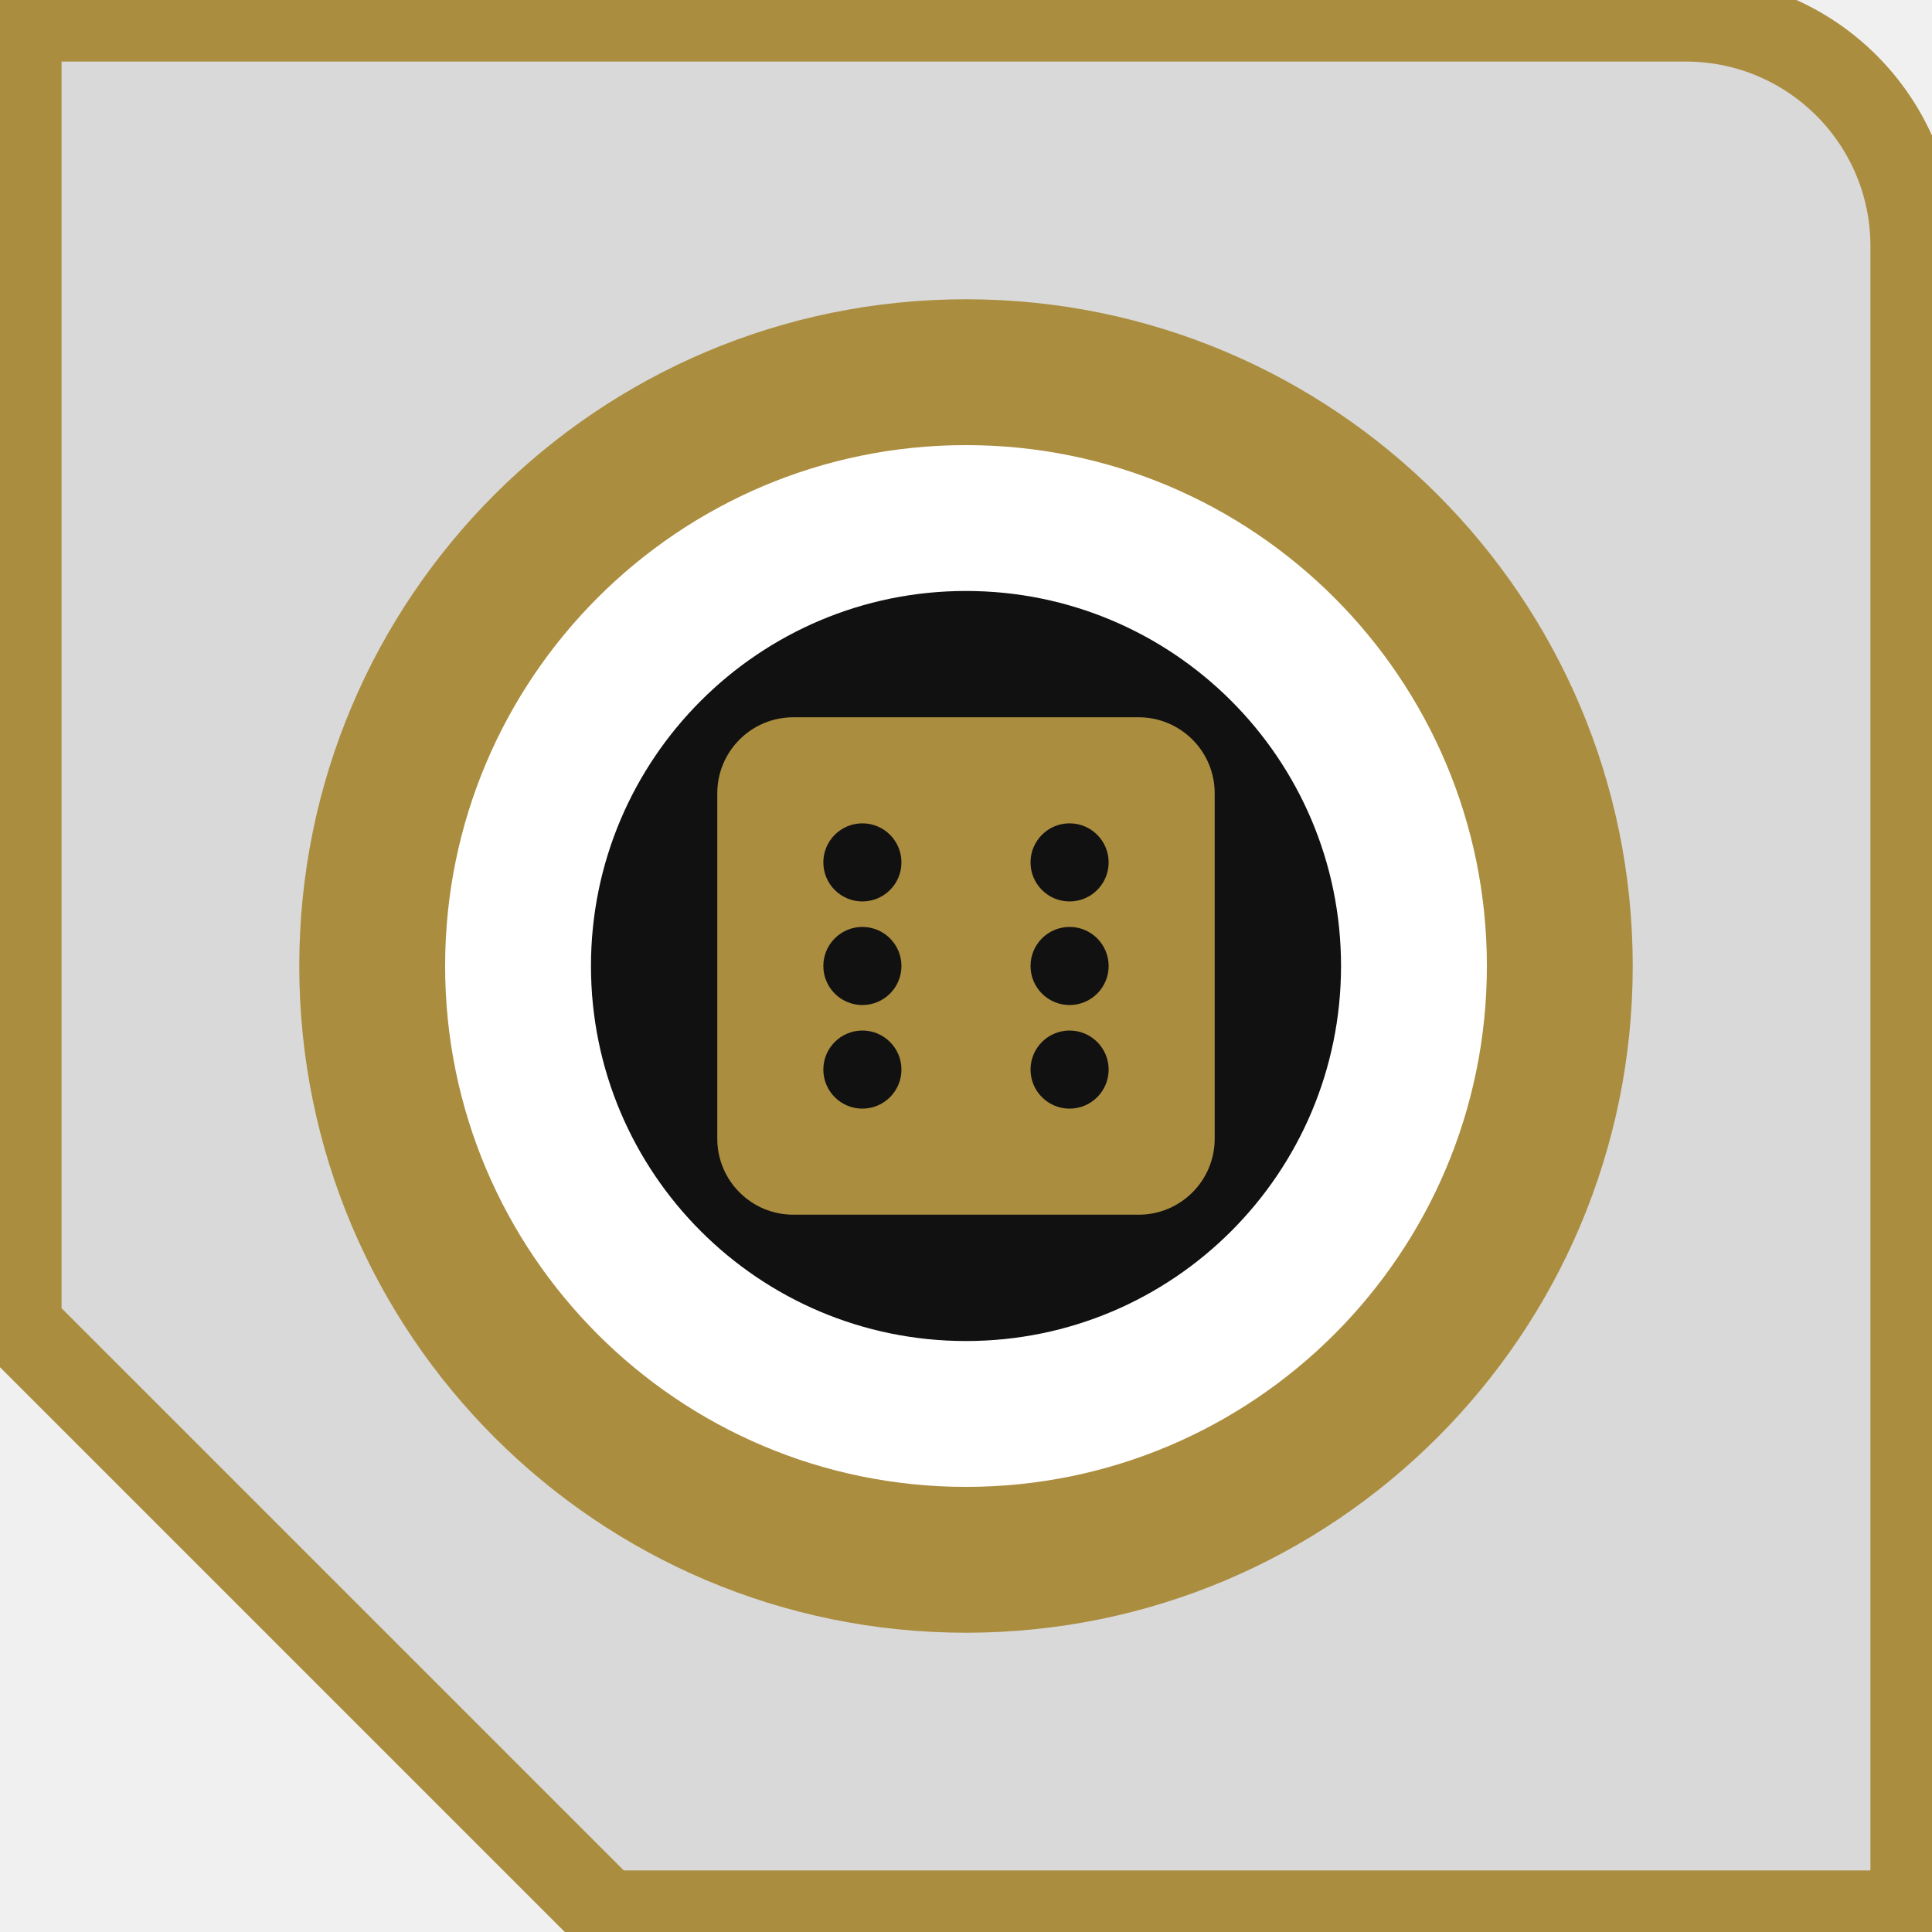
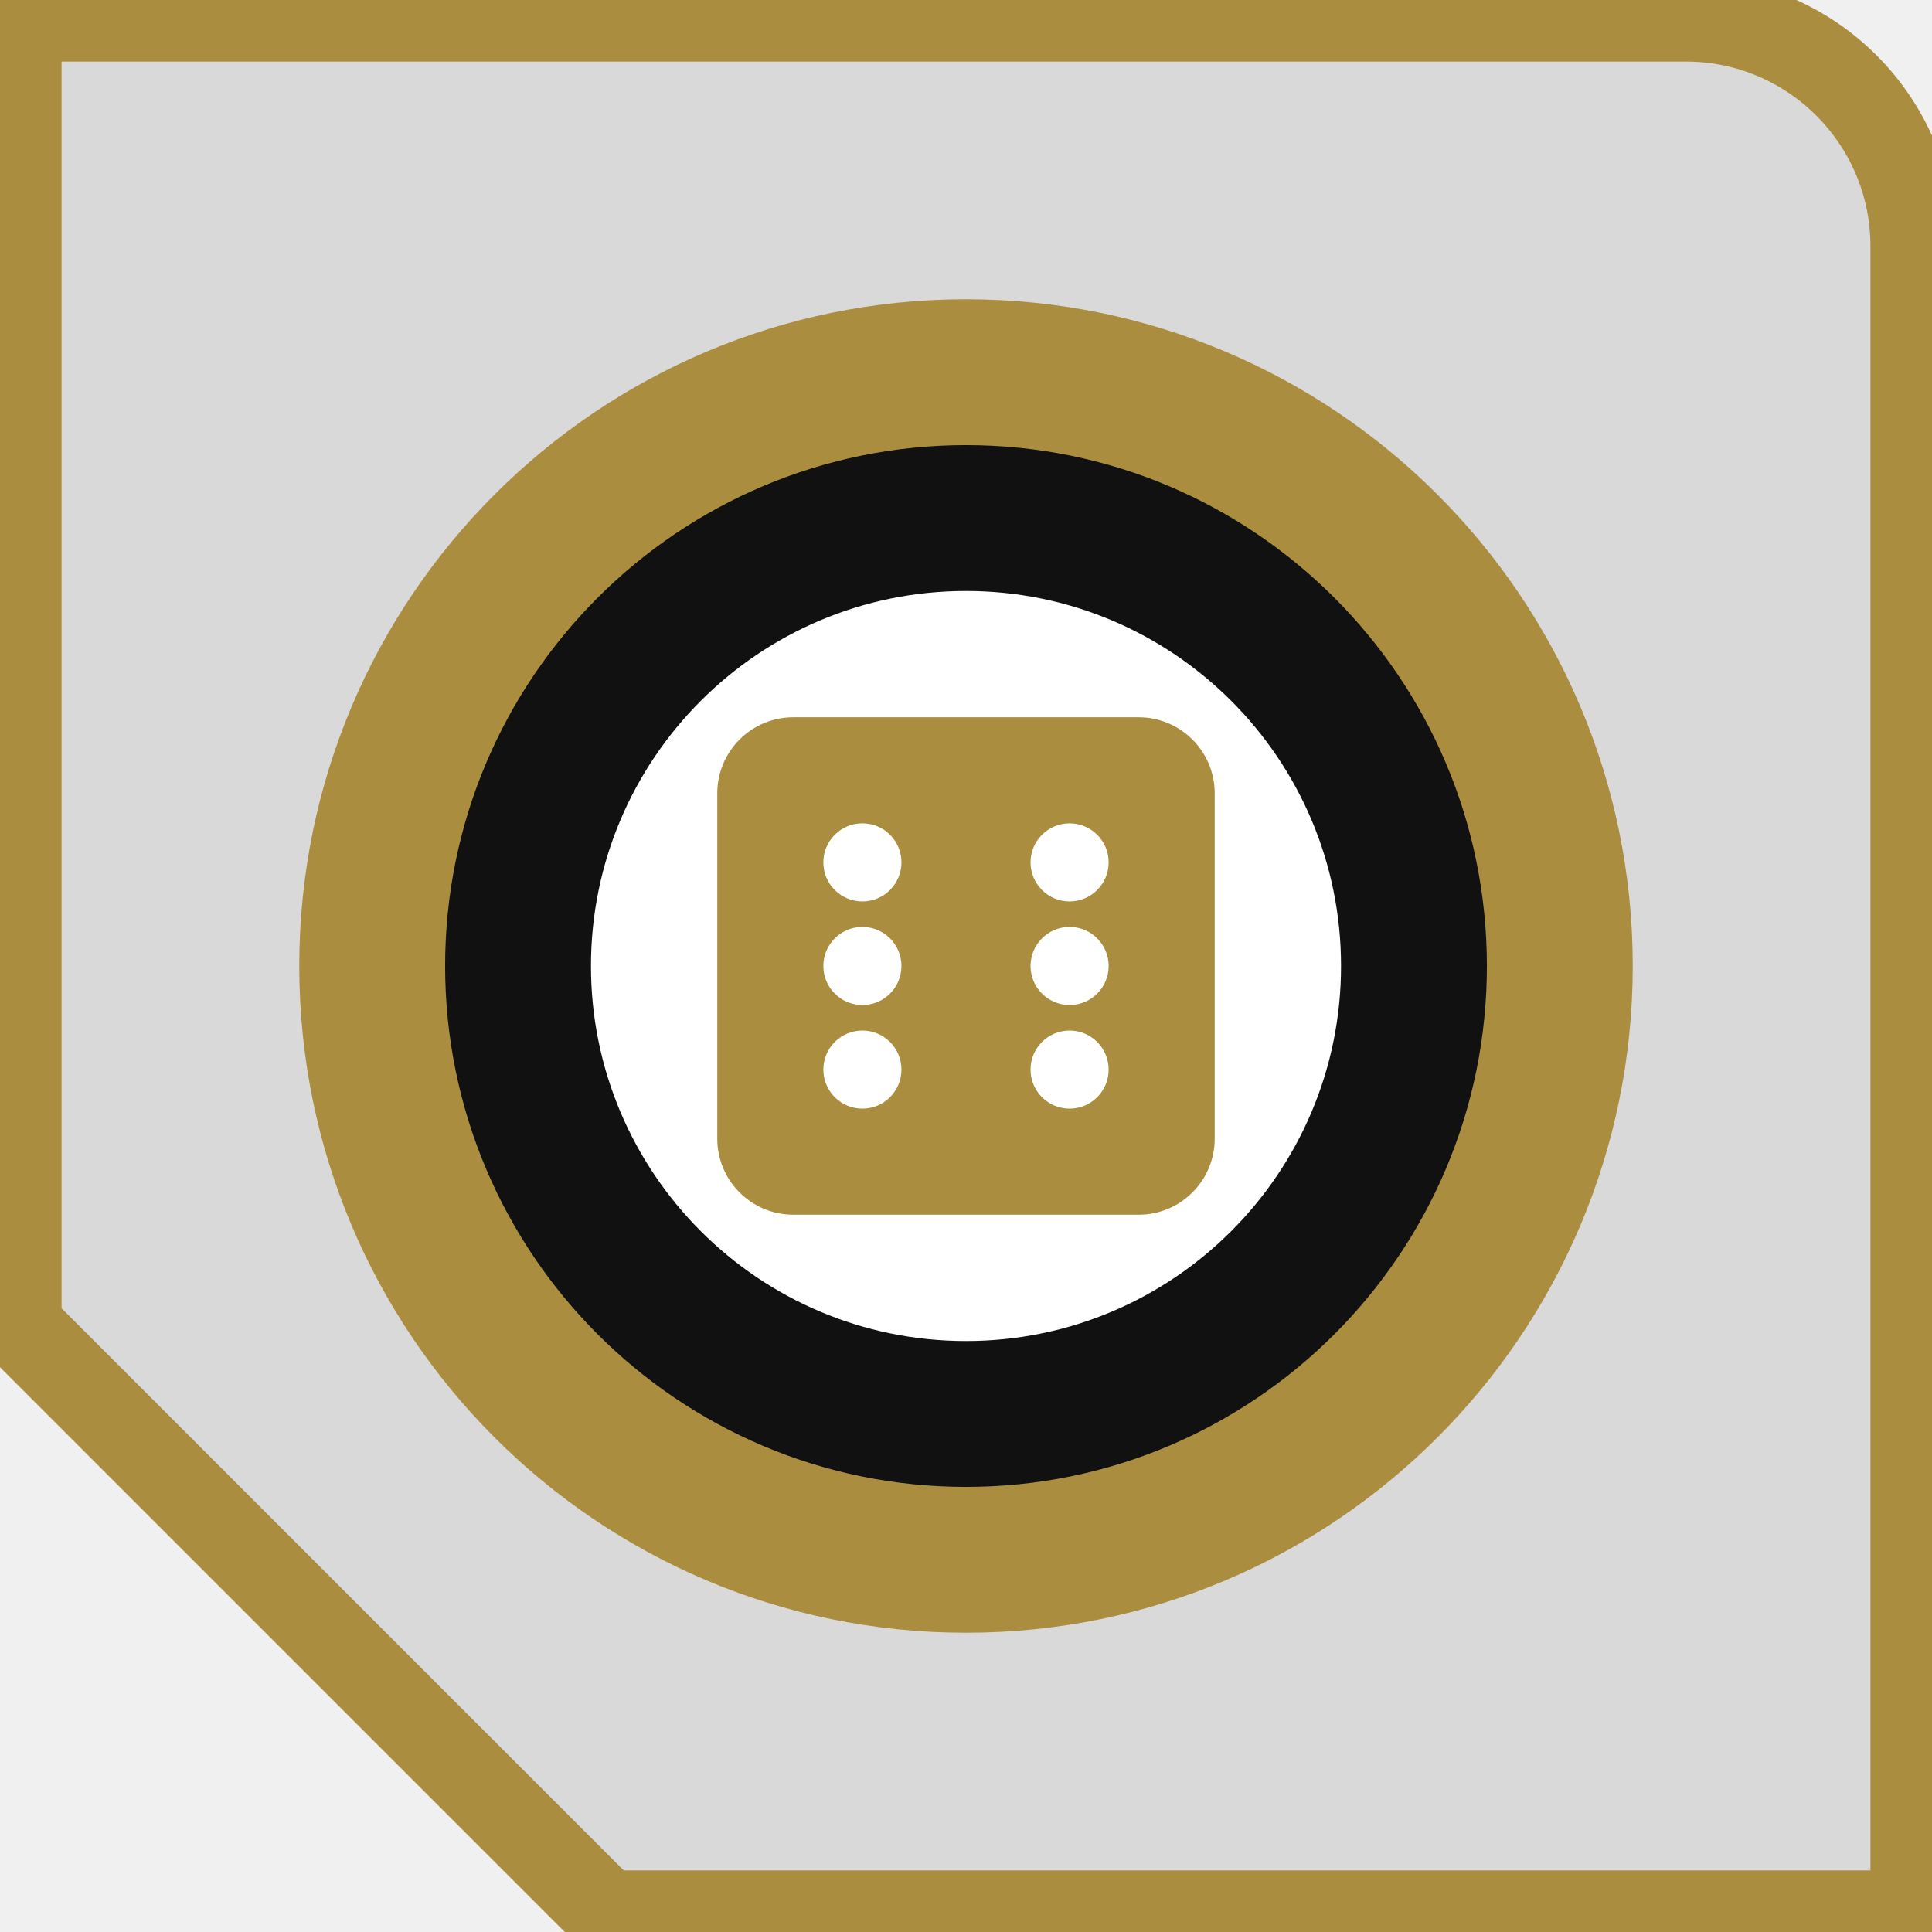
<svg xmlns="http://www.w3.org/2000/svg" viewBox="-51 -51 102 102">
  <defs>
    <clipPath id="corner-clip">
      <path d="M-50 -50 H38 A12 12 0 0 1 50 -38 V50 H-19 L-50 19 Z" />
    </clipPath>
  </defs>
  <path d="M-50 -50 H38 A12 12 0 0 1 50 -38 V50 H-19 L-50 19 Z" fill="#d9d9d9" stroke="#ab8d3f" stroke-width="4.5" stroke-linejoin="round" />
  <g clip-path="url(#corner-clip)">
    <circle cx="0" cy="0" r="35.2" fill="#ab8d3f" />
-     <circle cx="0" cy="0" r="27.5" fill="#fff" />
-     <circle cx="0" cy="0" r="19.8" fill="#111" />
+     <circle cx="0" cy="0" r="27.5" fill="#111" />
+     <circle cx="0" cy="0" r="19.8" fill="#fff" />
    <g transform="matrix(0.055107 0 0 0.055107 -14.108 -14.108)">
      <g fill="#ab8d3f" stroke="#ab8d3f" style="vector-effect:non-scaling-stroke">
        <g transform="translate(0 0) scale(3.938462)">
          <g id="ico">
            <rect width="120" height="120" x="5" y="5" rx="18" />
-             <circle cx="39.8" cy="39.8" r="10" fill="#111" />
-             <circle cx="39.8" cy="65" r="10" fill="#111" />
-             <circle cx="39.8" cy="90.2" r="10" fill="#111" />
-             <circle cx="90.2" cy="39.8" r="10" fill="#111" />
-             <circle cx="90.2" cy="65" r="10" fill="#111" />
-             <circle cx="90.2" cy="90.2" r="10" fill="#111" />
+             <circle cx="39.8" cy="39.8" r="10" fill="#fff" />
+             <circle cx="39.8" cy="65" r="10" fill="#fff" />
+             <circle cx="39.8" cy="90.2" r="10" fill="#fff" />
+             <circle cx="90.2" cy="39.8" r="10" fill="#fff" />
+             <circle cx="90.2" cy="65" r="10" fill="#fff" />
+             <circle cx="90.2" cy="90.2" r="10" fill="#fff" />
          </g>
        </g>
      </g>
    </g>
  </g>
</svg>
